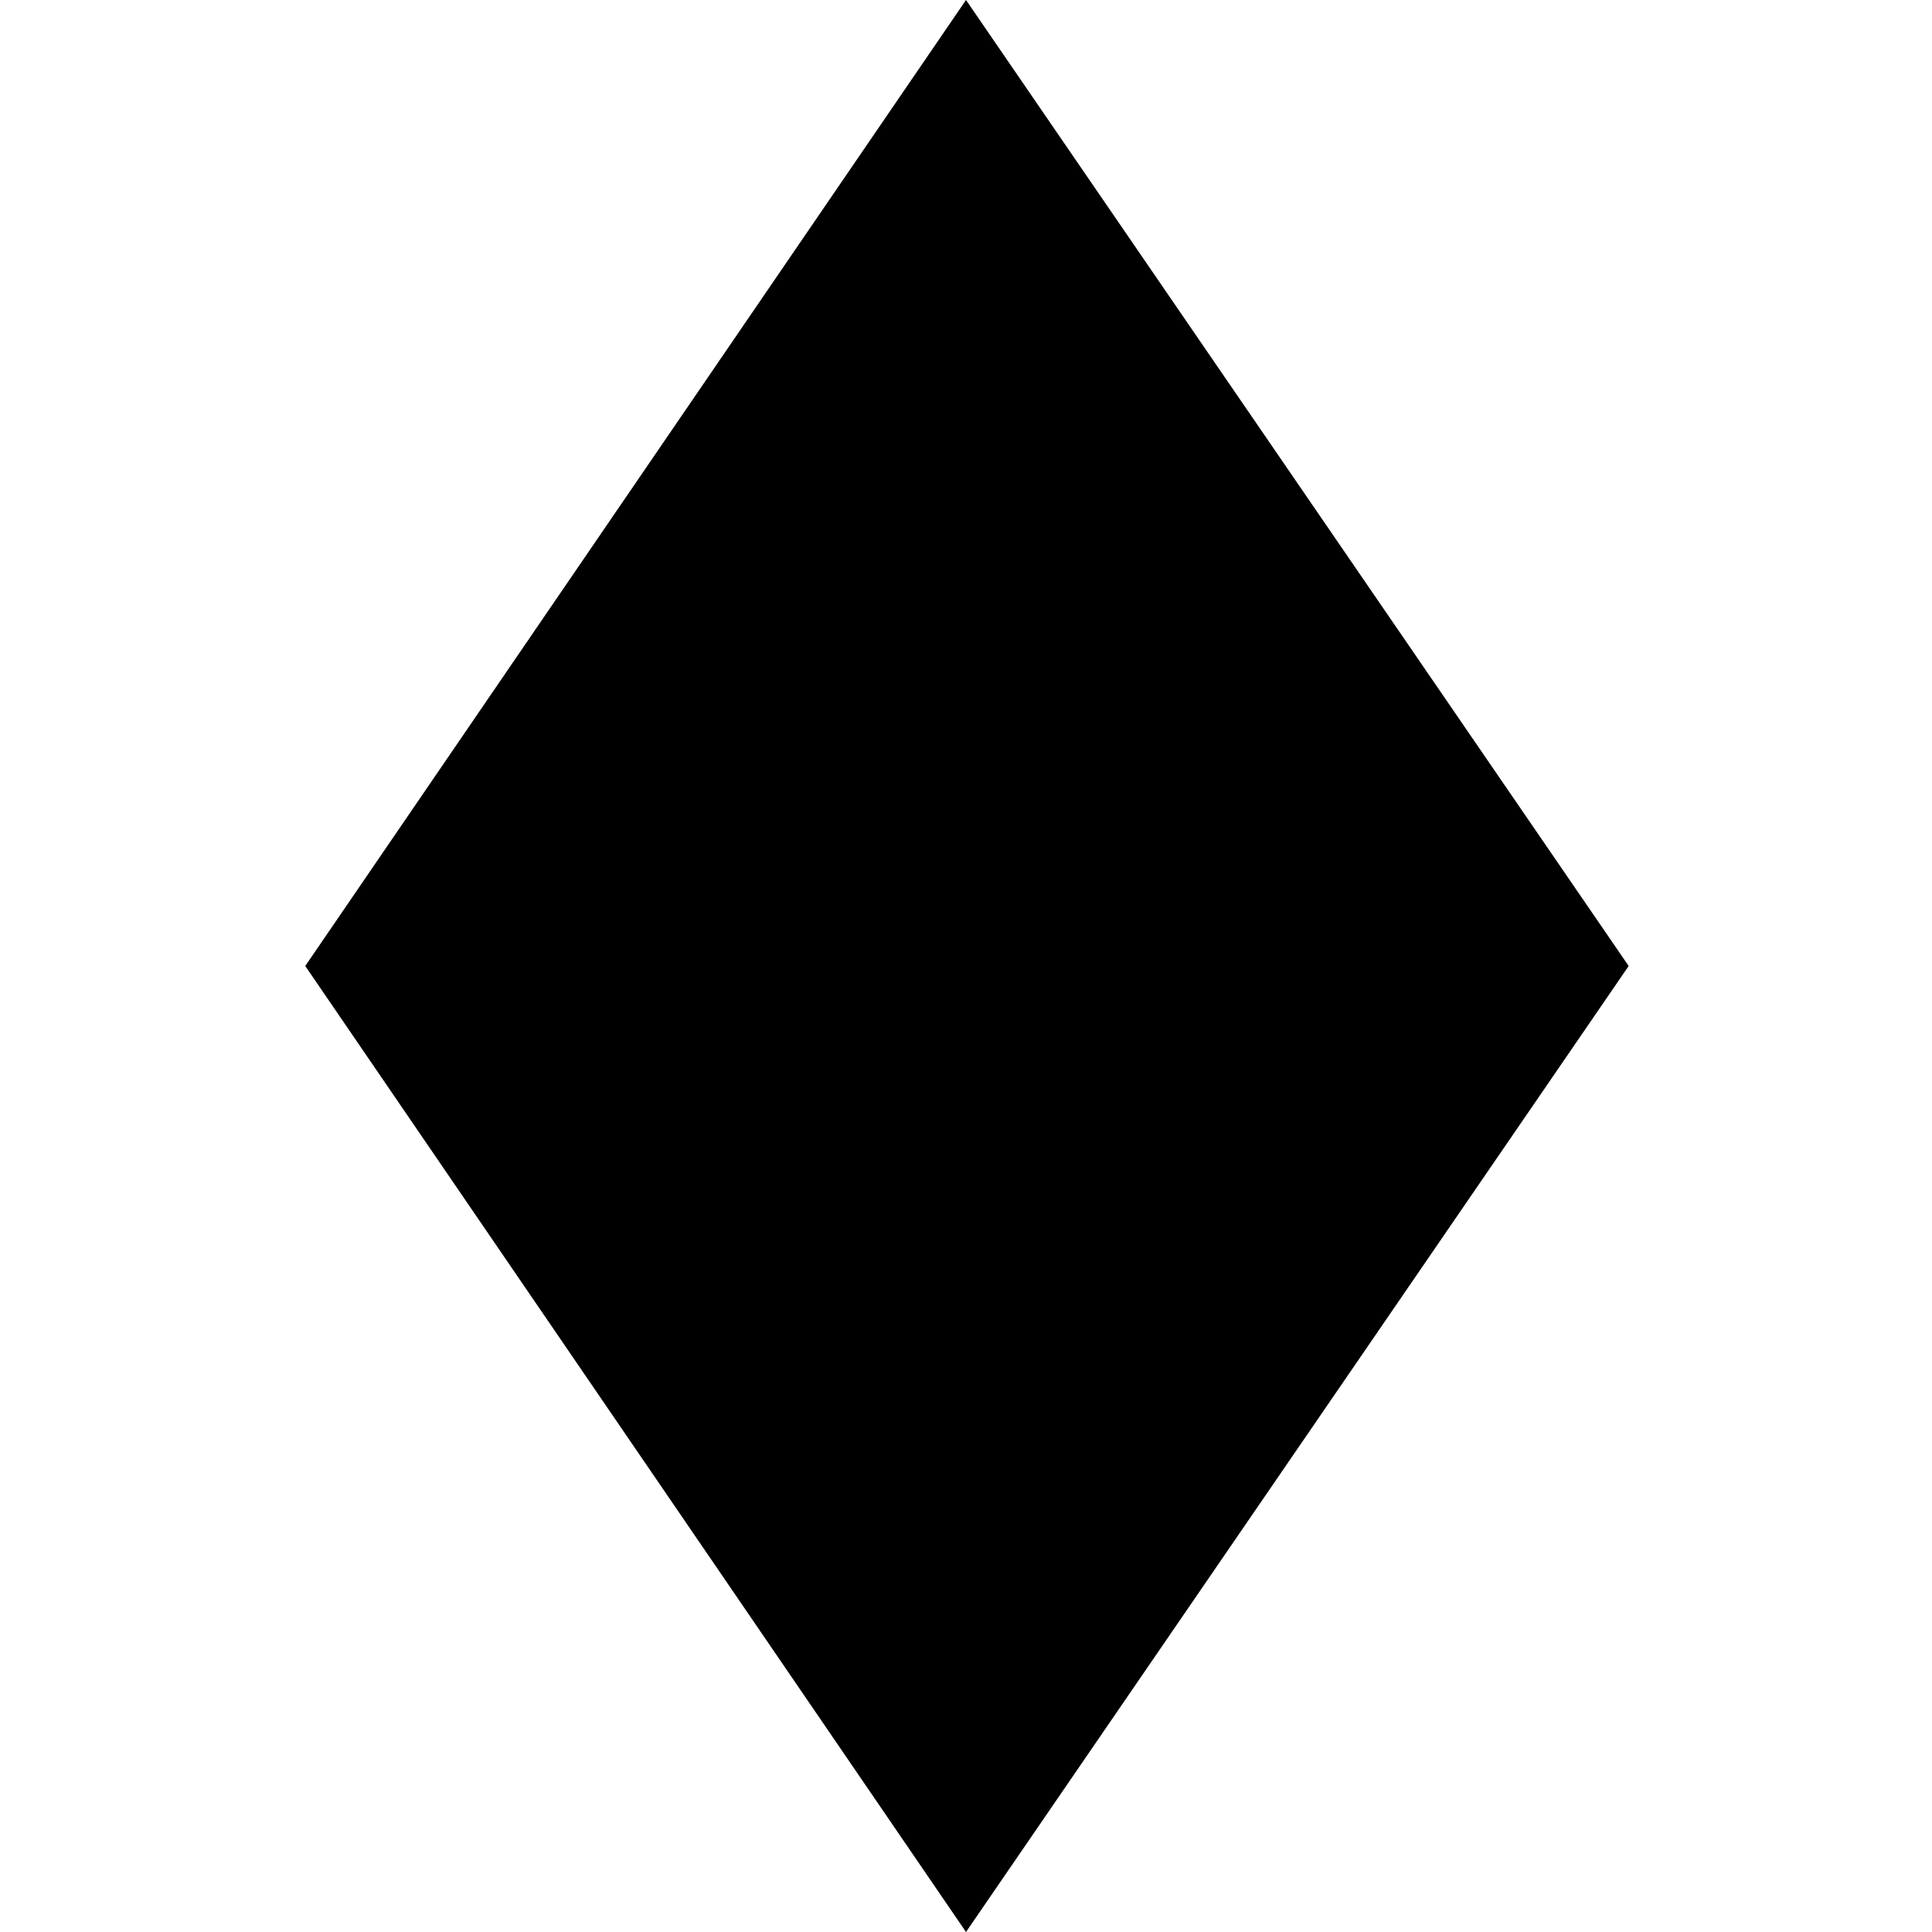
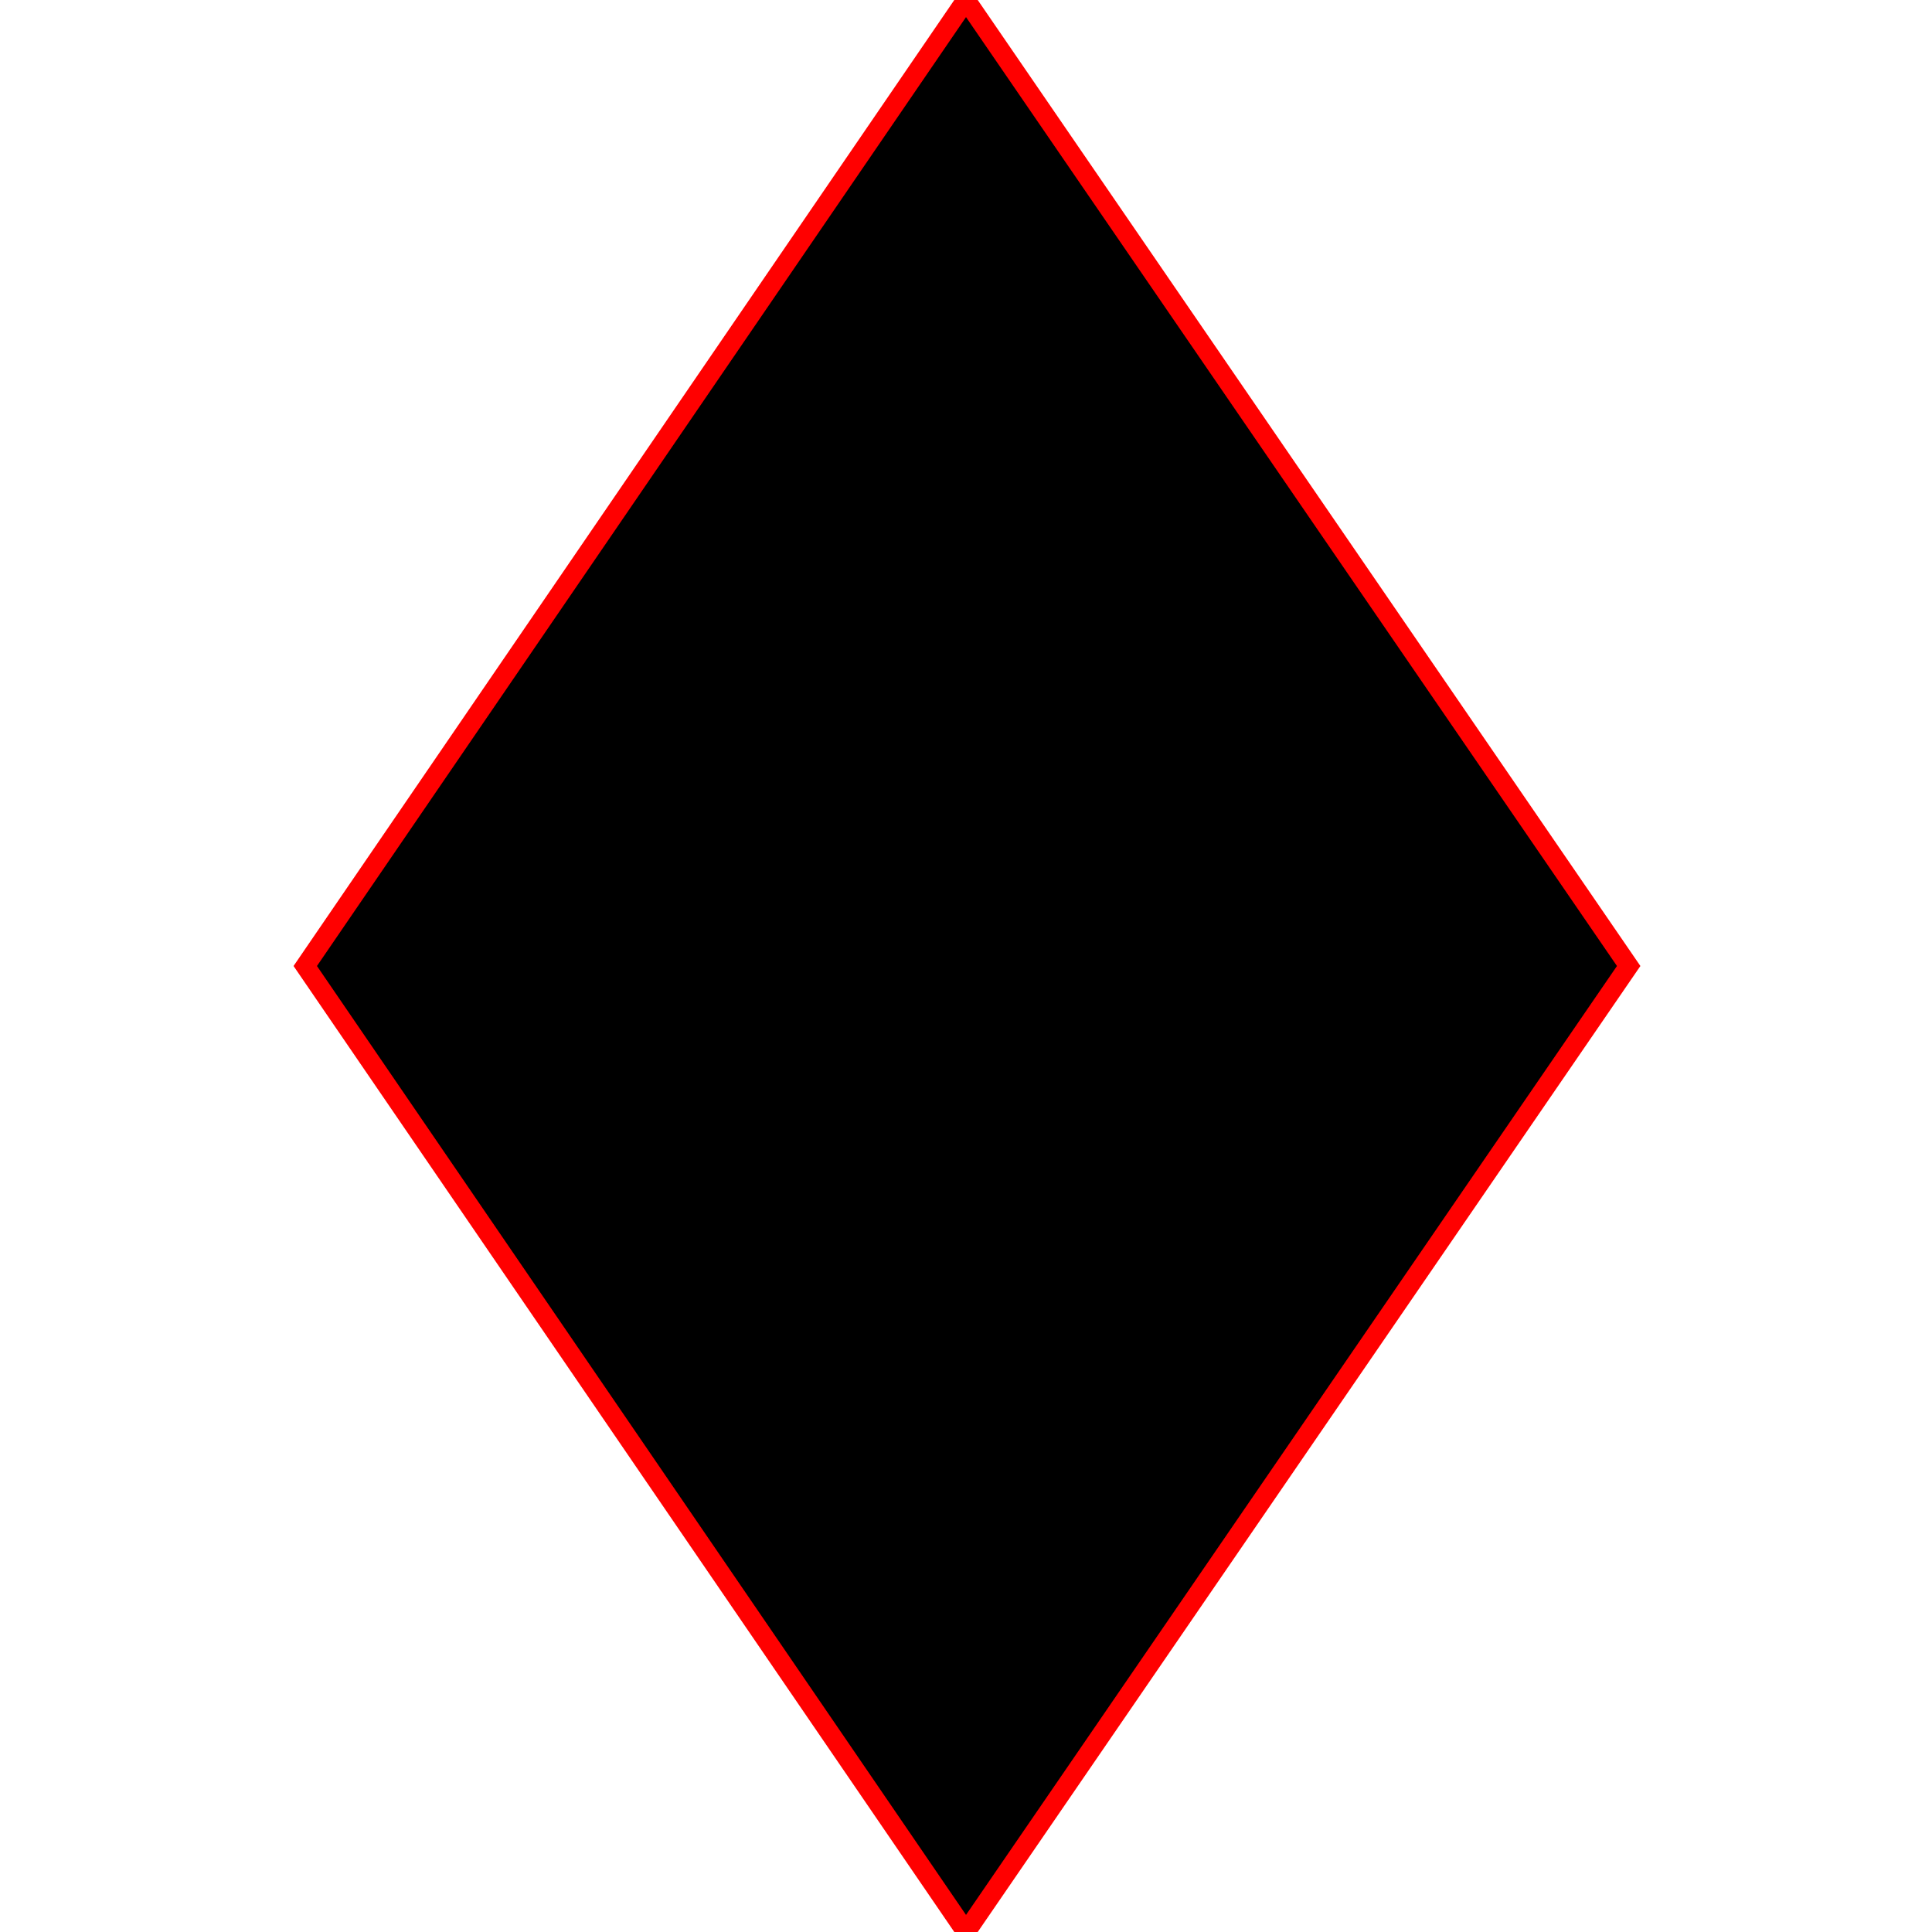
<svg xmlns="http://www.w3.org/2000/svg" version="1.1" id="Camada_1" x="0px" y="0px" viewBox="0 0 100 100" style="enable-background:new 0 0 100 100;" xml:space="preserve">
-   <polygon id="XMLID_1_" points="50,100 15.8,50 50,0 84.3,50 " />
+   <style type="text/css">
+ 	.st0{stroke:#FF0000;stroke-miterlimit:10;}
+ </style>
+   <polygon id="XMLID_1_" class="st0" points="50,100 15.8,50 50,0 84.3,50 " />
</svg>
